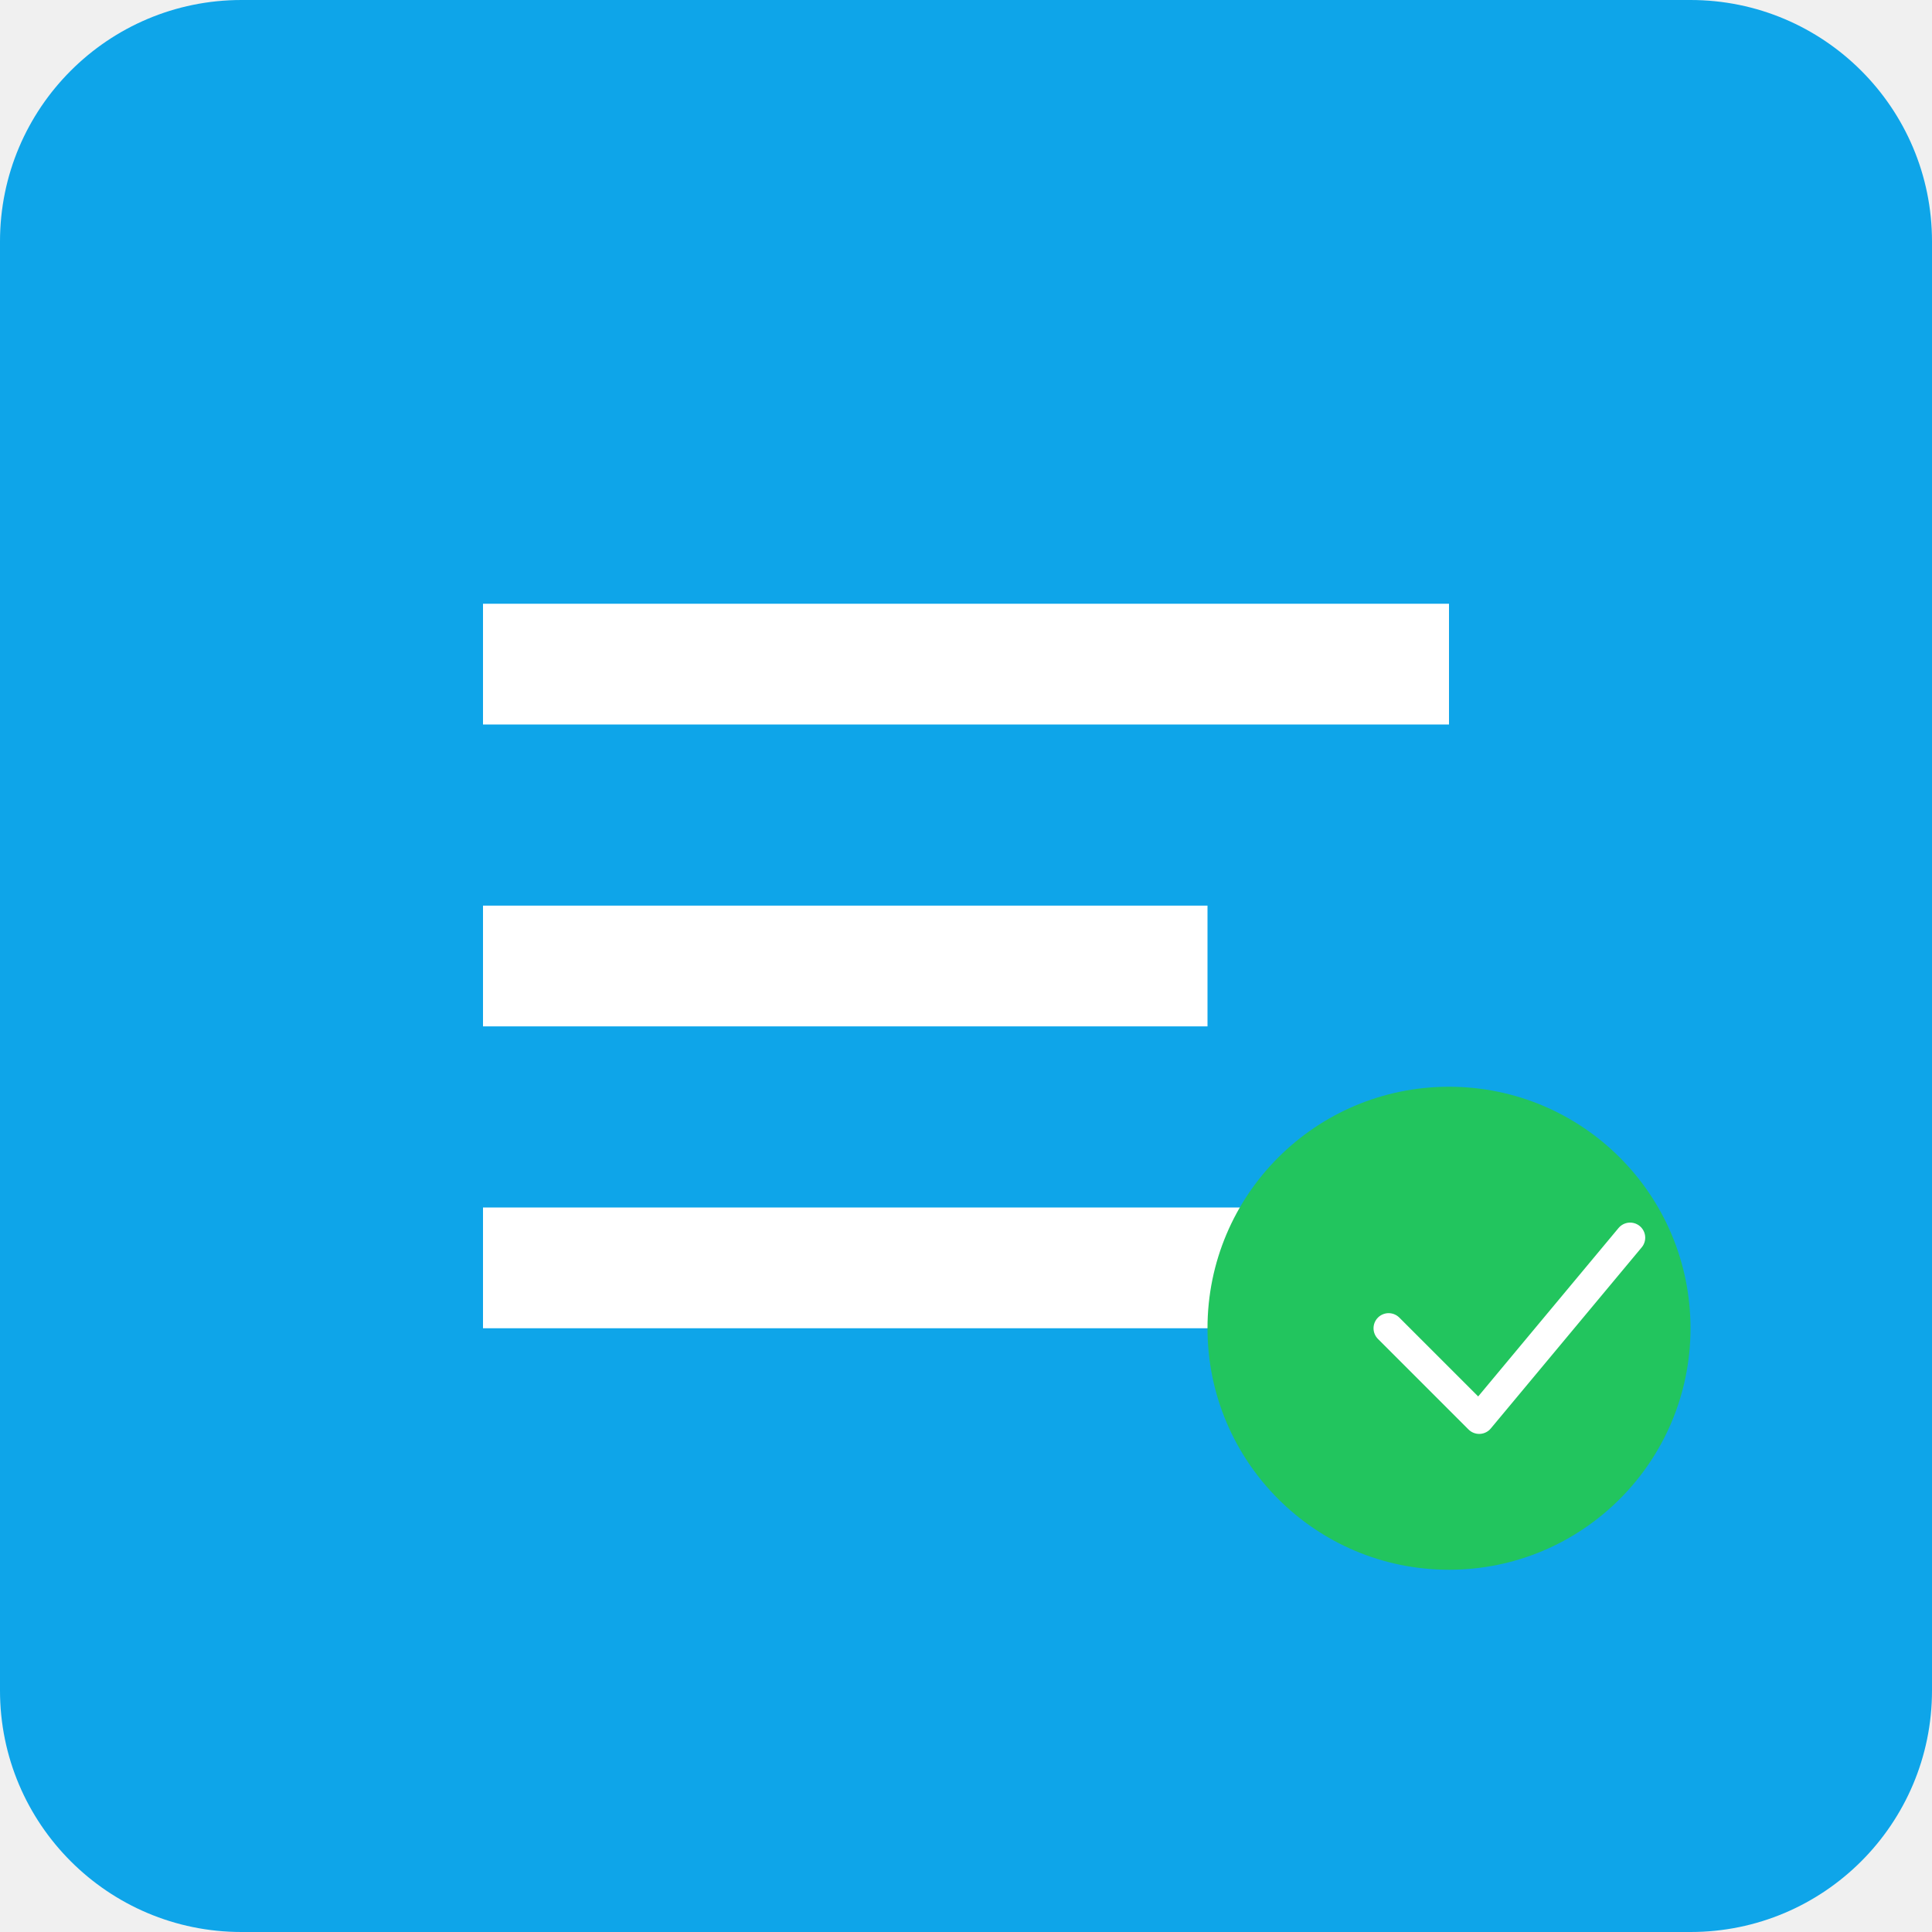
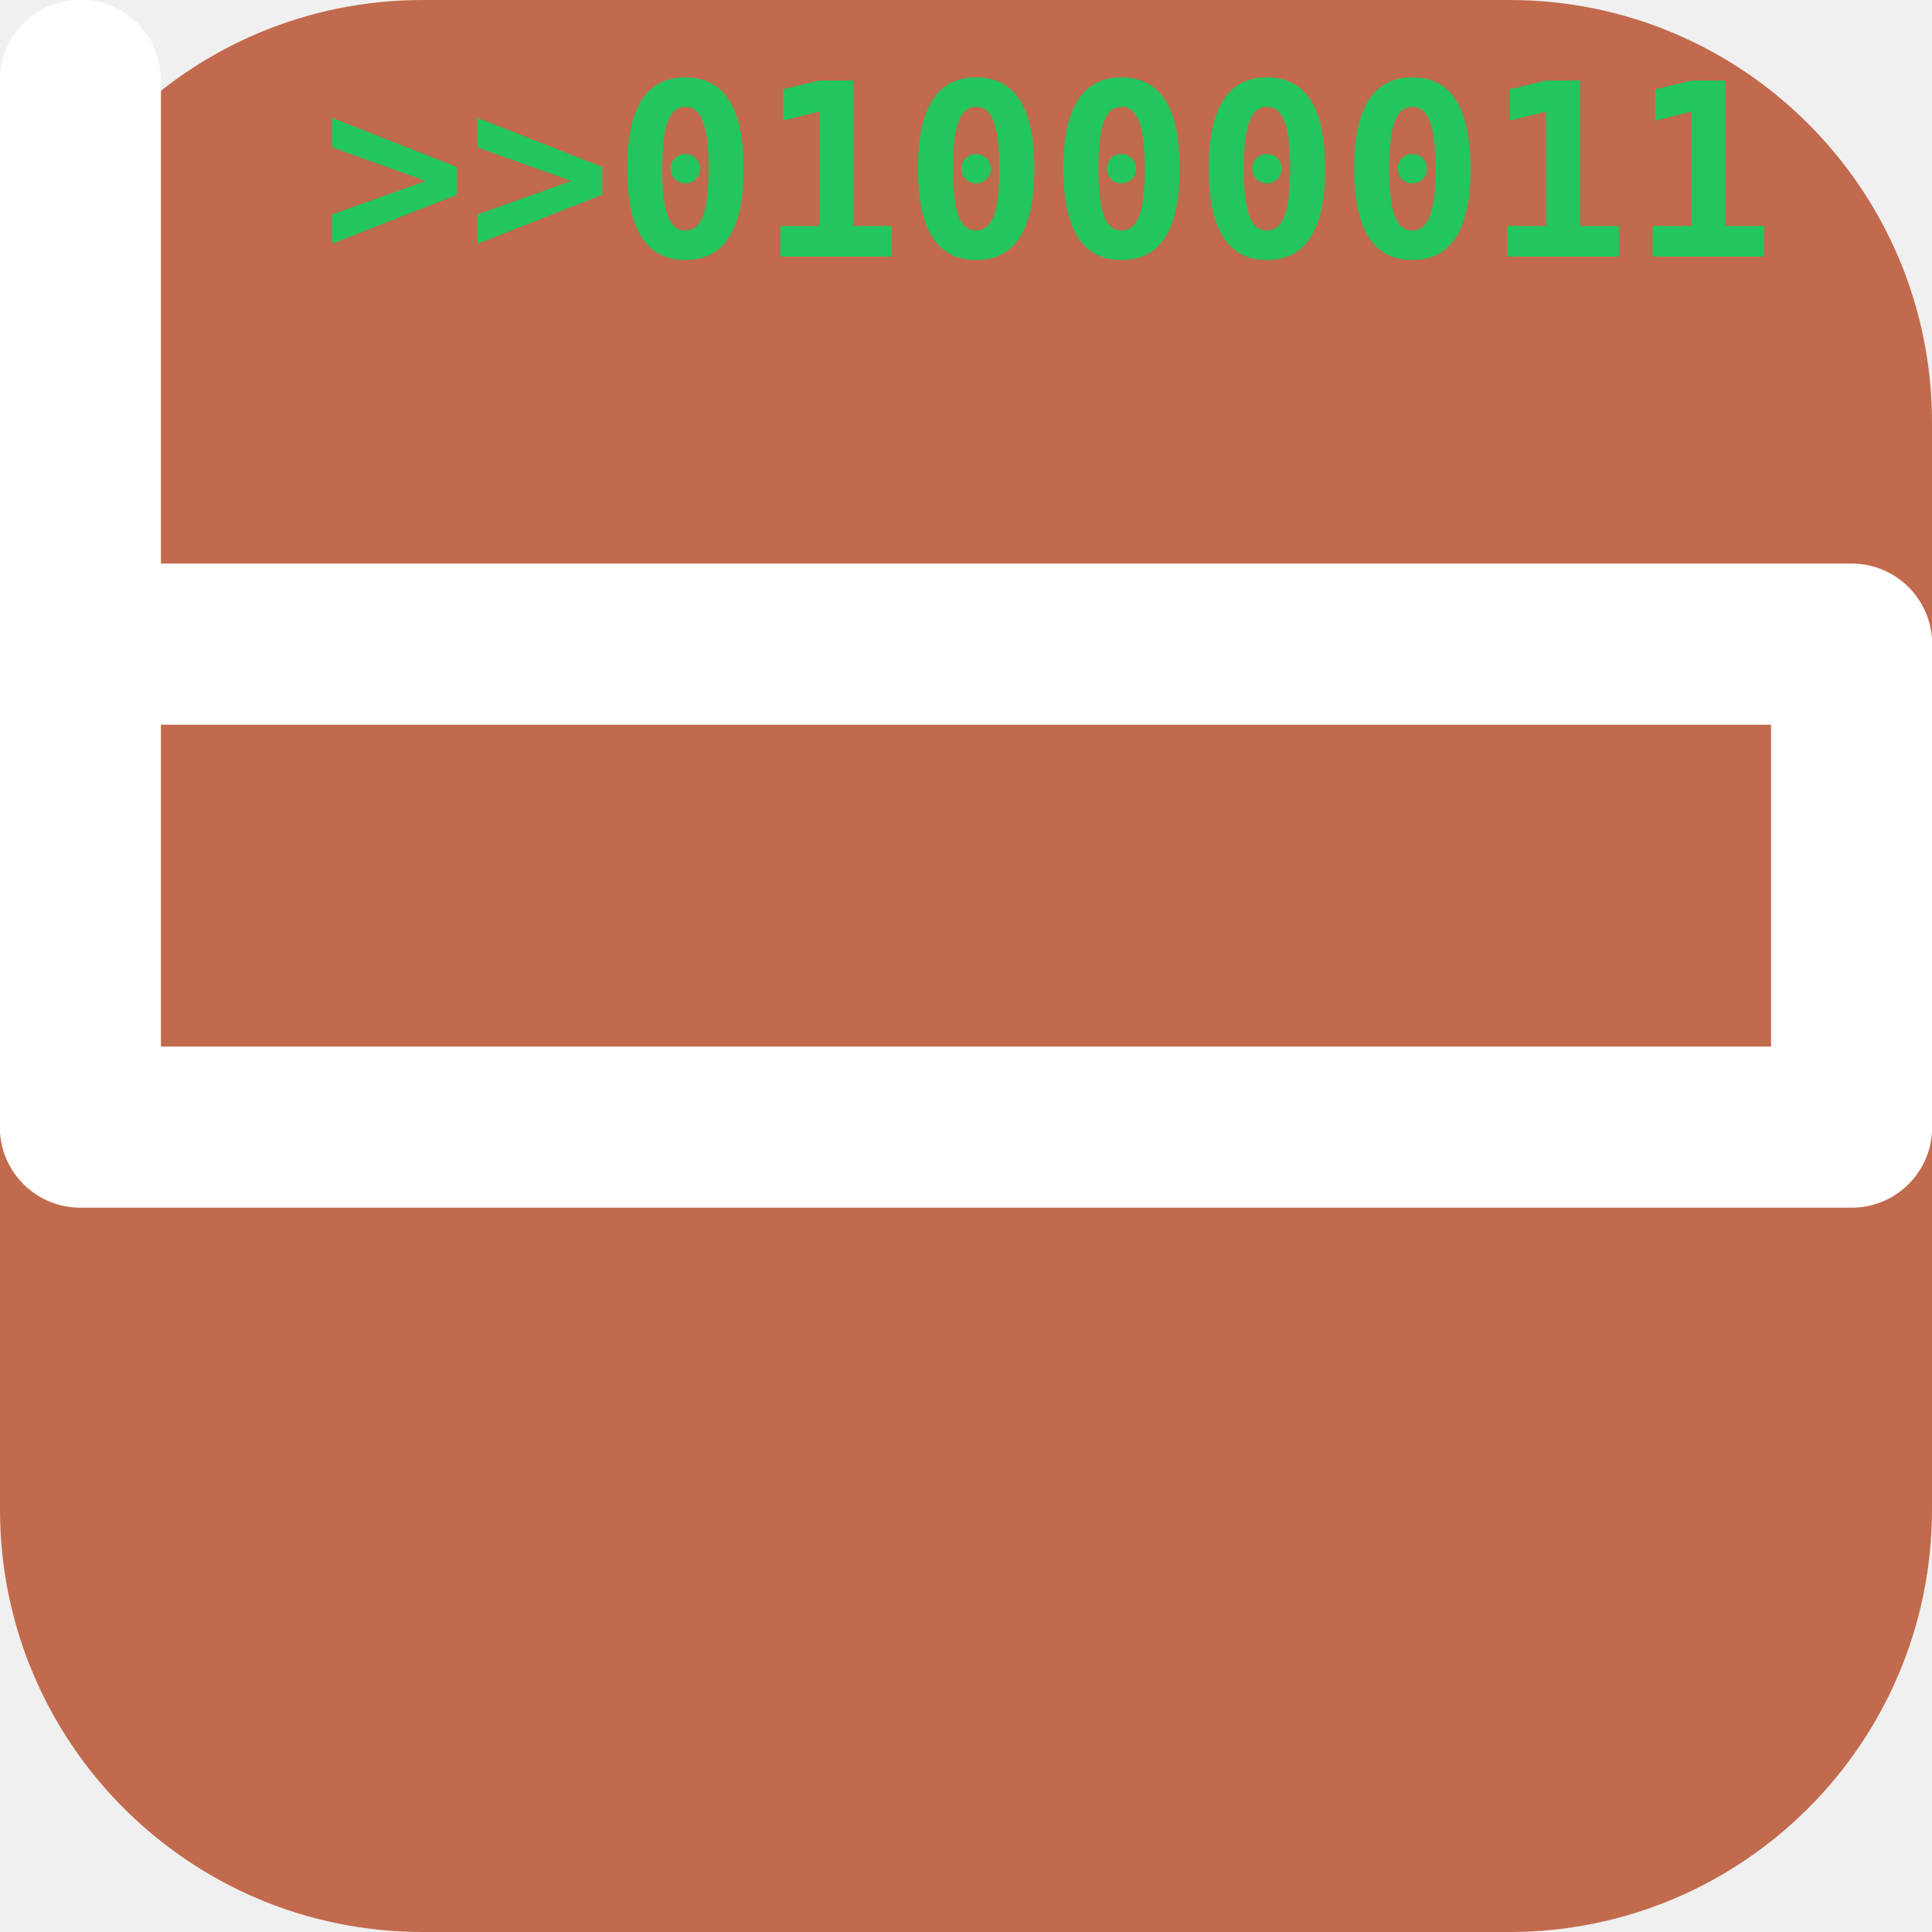
- <svg xmlns="http://www.w3.org/2000/svg" viewBox="0 0 512 512" width="512" height="512">
-   <rect width="512" height="512" rx="64" fill="#0ea5e9" />
-   <path d="M128 160h256v32H128zM128 240h192v32H128zM128 320h224v32H128z" fill="white" />
-   <circle cx="384" cy="352" r="64" fill="#22c55e" />
-   <path d="M368 352l24 24 40-48" stroke="white" stroke-width="8" fill="none" stroke-linecap="round" stroke-linejoin="round" />
+ <svg xmlns="http://www.w3.org/2000/svg" width="512" height="512" viewBox="0 0 512 512">
+   <rect width="512" height="512" rx="112" fill="#c26a4d" />
+   <path d="M 21.3 21.3 L 21.3 298.7 L 490.7 298.7 L 490.7 170.7 L 21.3 170.7" stroke="white" stroke-width="42.7" stroke-linecap="round" stroke-linejoin="round" fill="none" />
+   <text x="85.3" y="68" fill="#22c55e" font-family="monospace" font-weight="600" font-size="64">
+     &gt;&gt;01000011
+   </text>
</svg>
